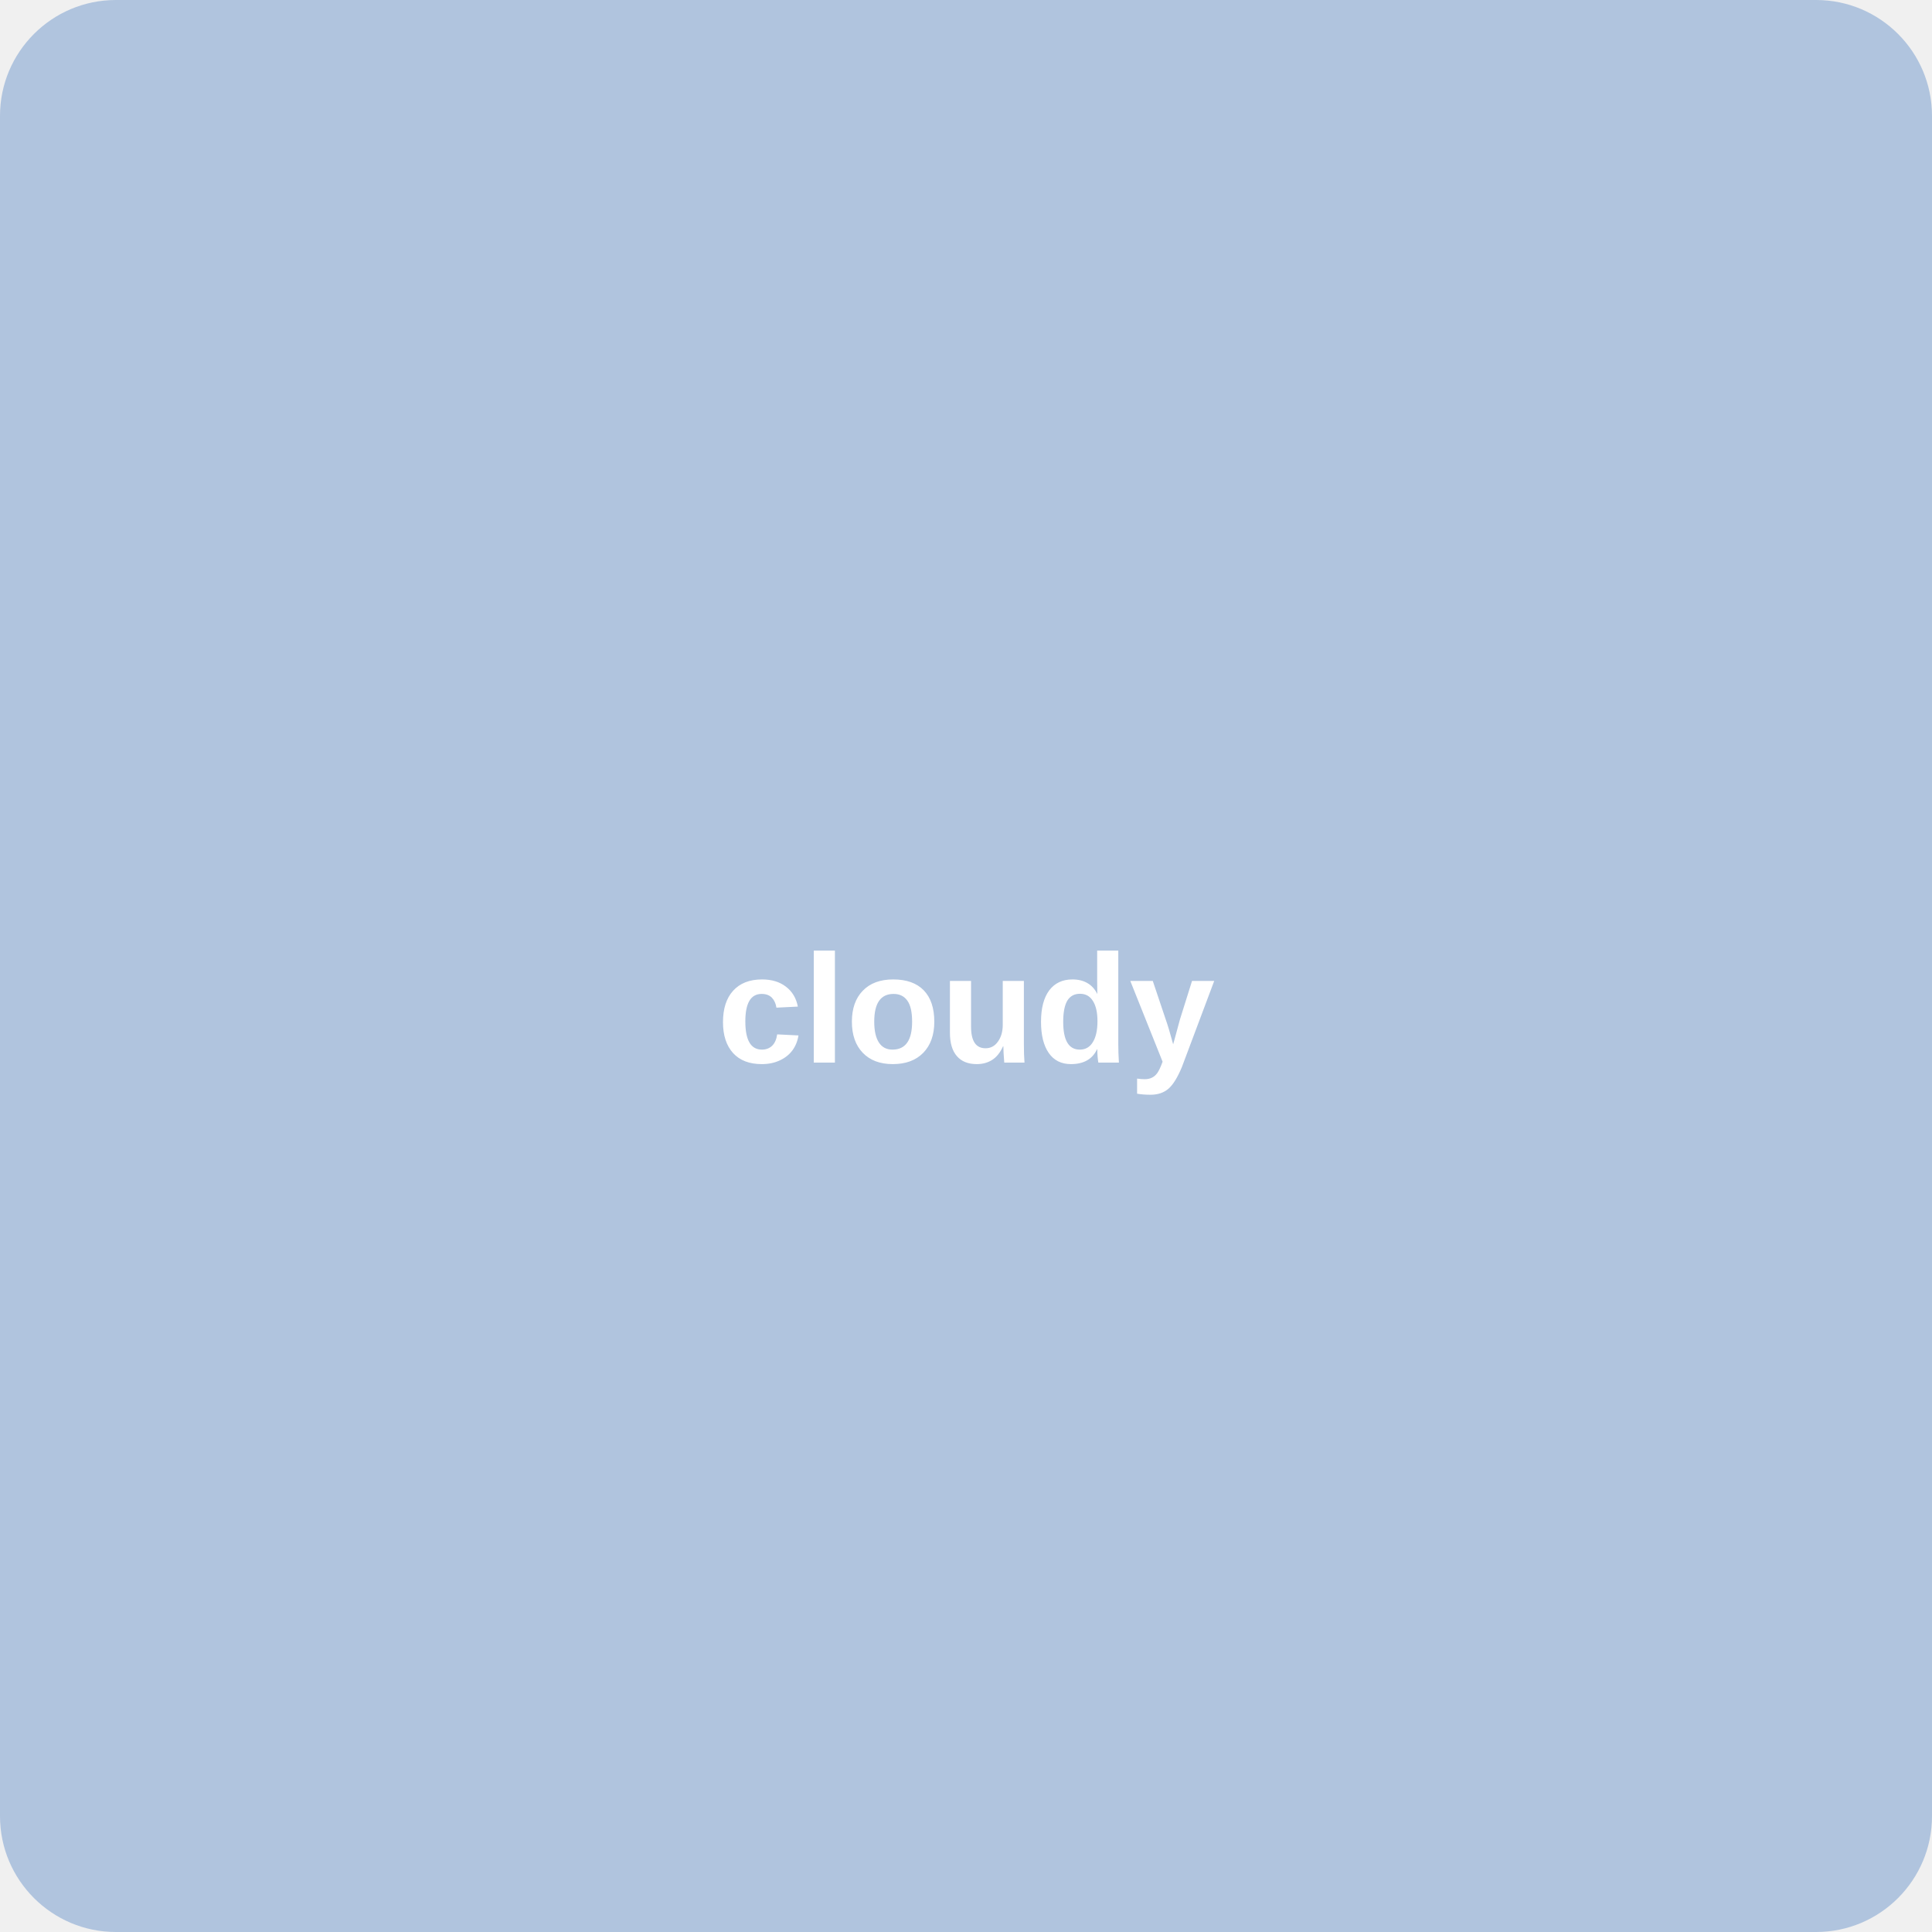
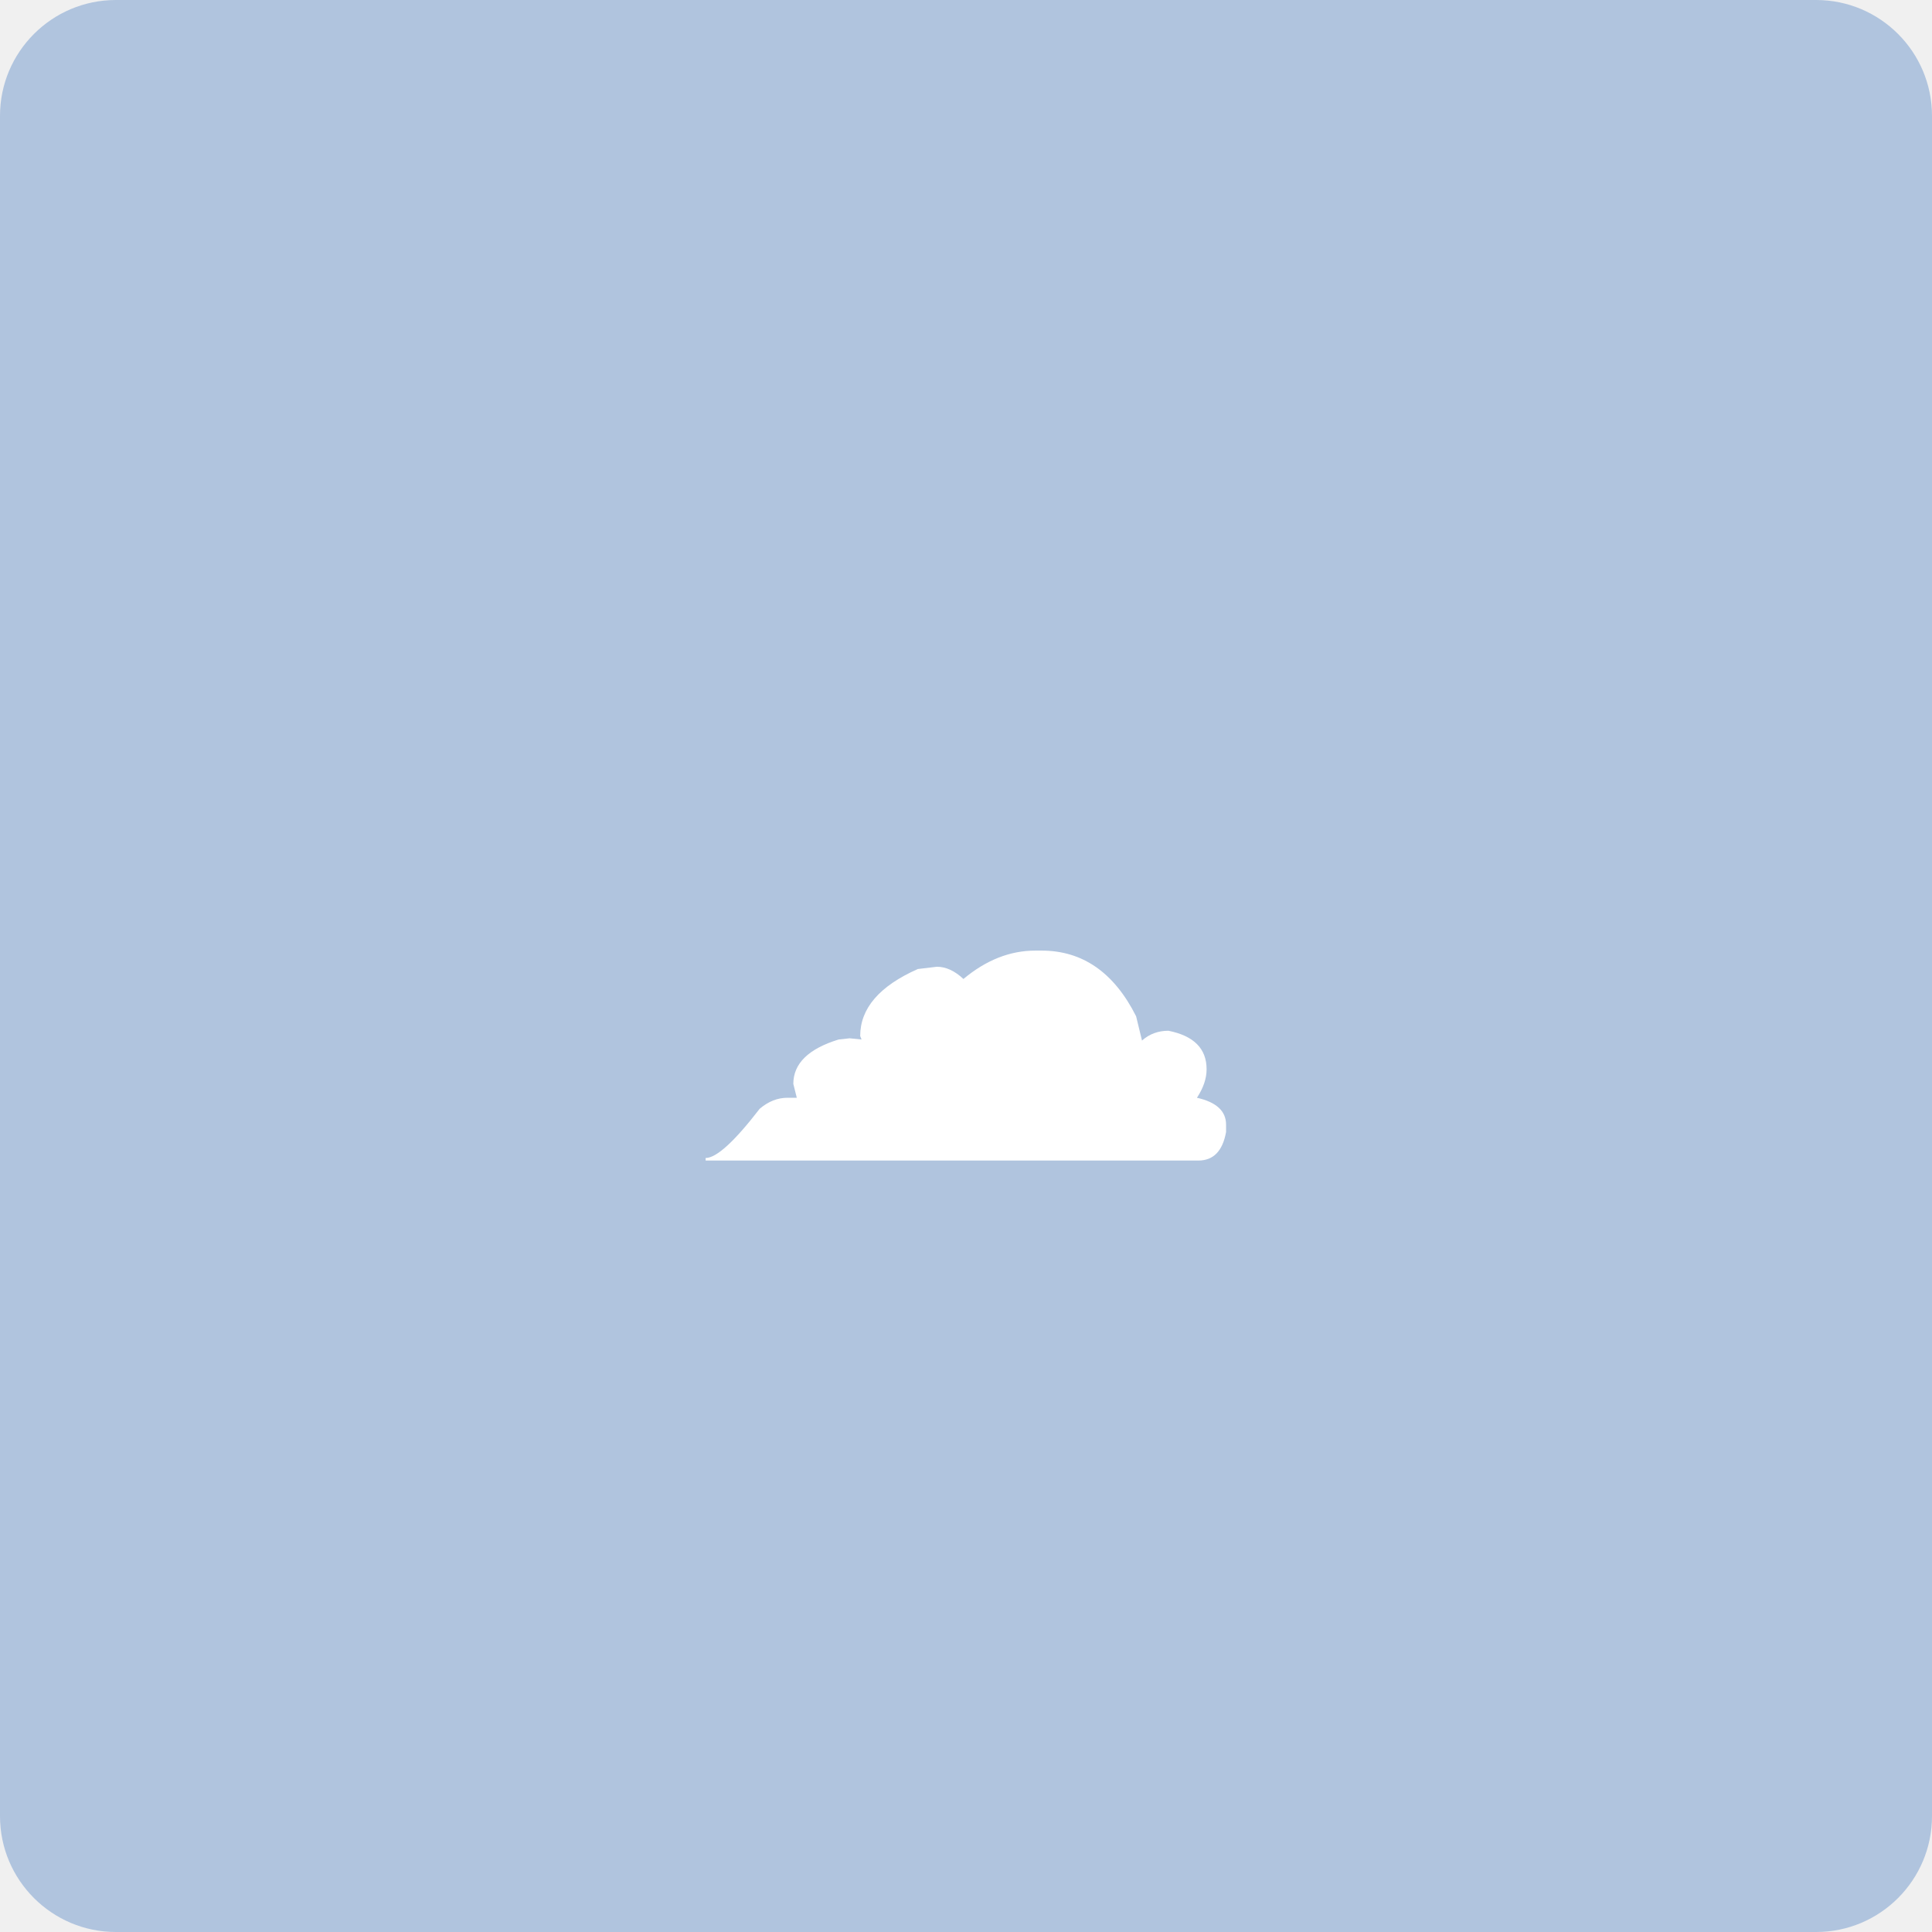
<svg xmlns="http://www.w3.org/2000/svg" width="200" height="200" viewBox="0 0 200 200">
  <rect width="200" height="200" fill="#B0C4DE" rx="12" />
-   <text x="100" y="110" text-anchor="middle" fill="white" font-family="Arial, sans-serif" font-size="16" font-weight="bold">cloudy</text>
+   <text x="100" y="120" text-anchor="middle" fill="white" font-size="60">☁️</text>
</svg>
